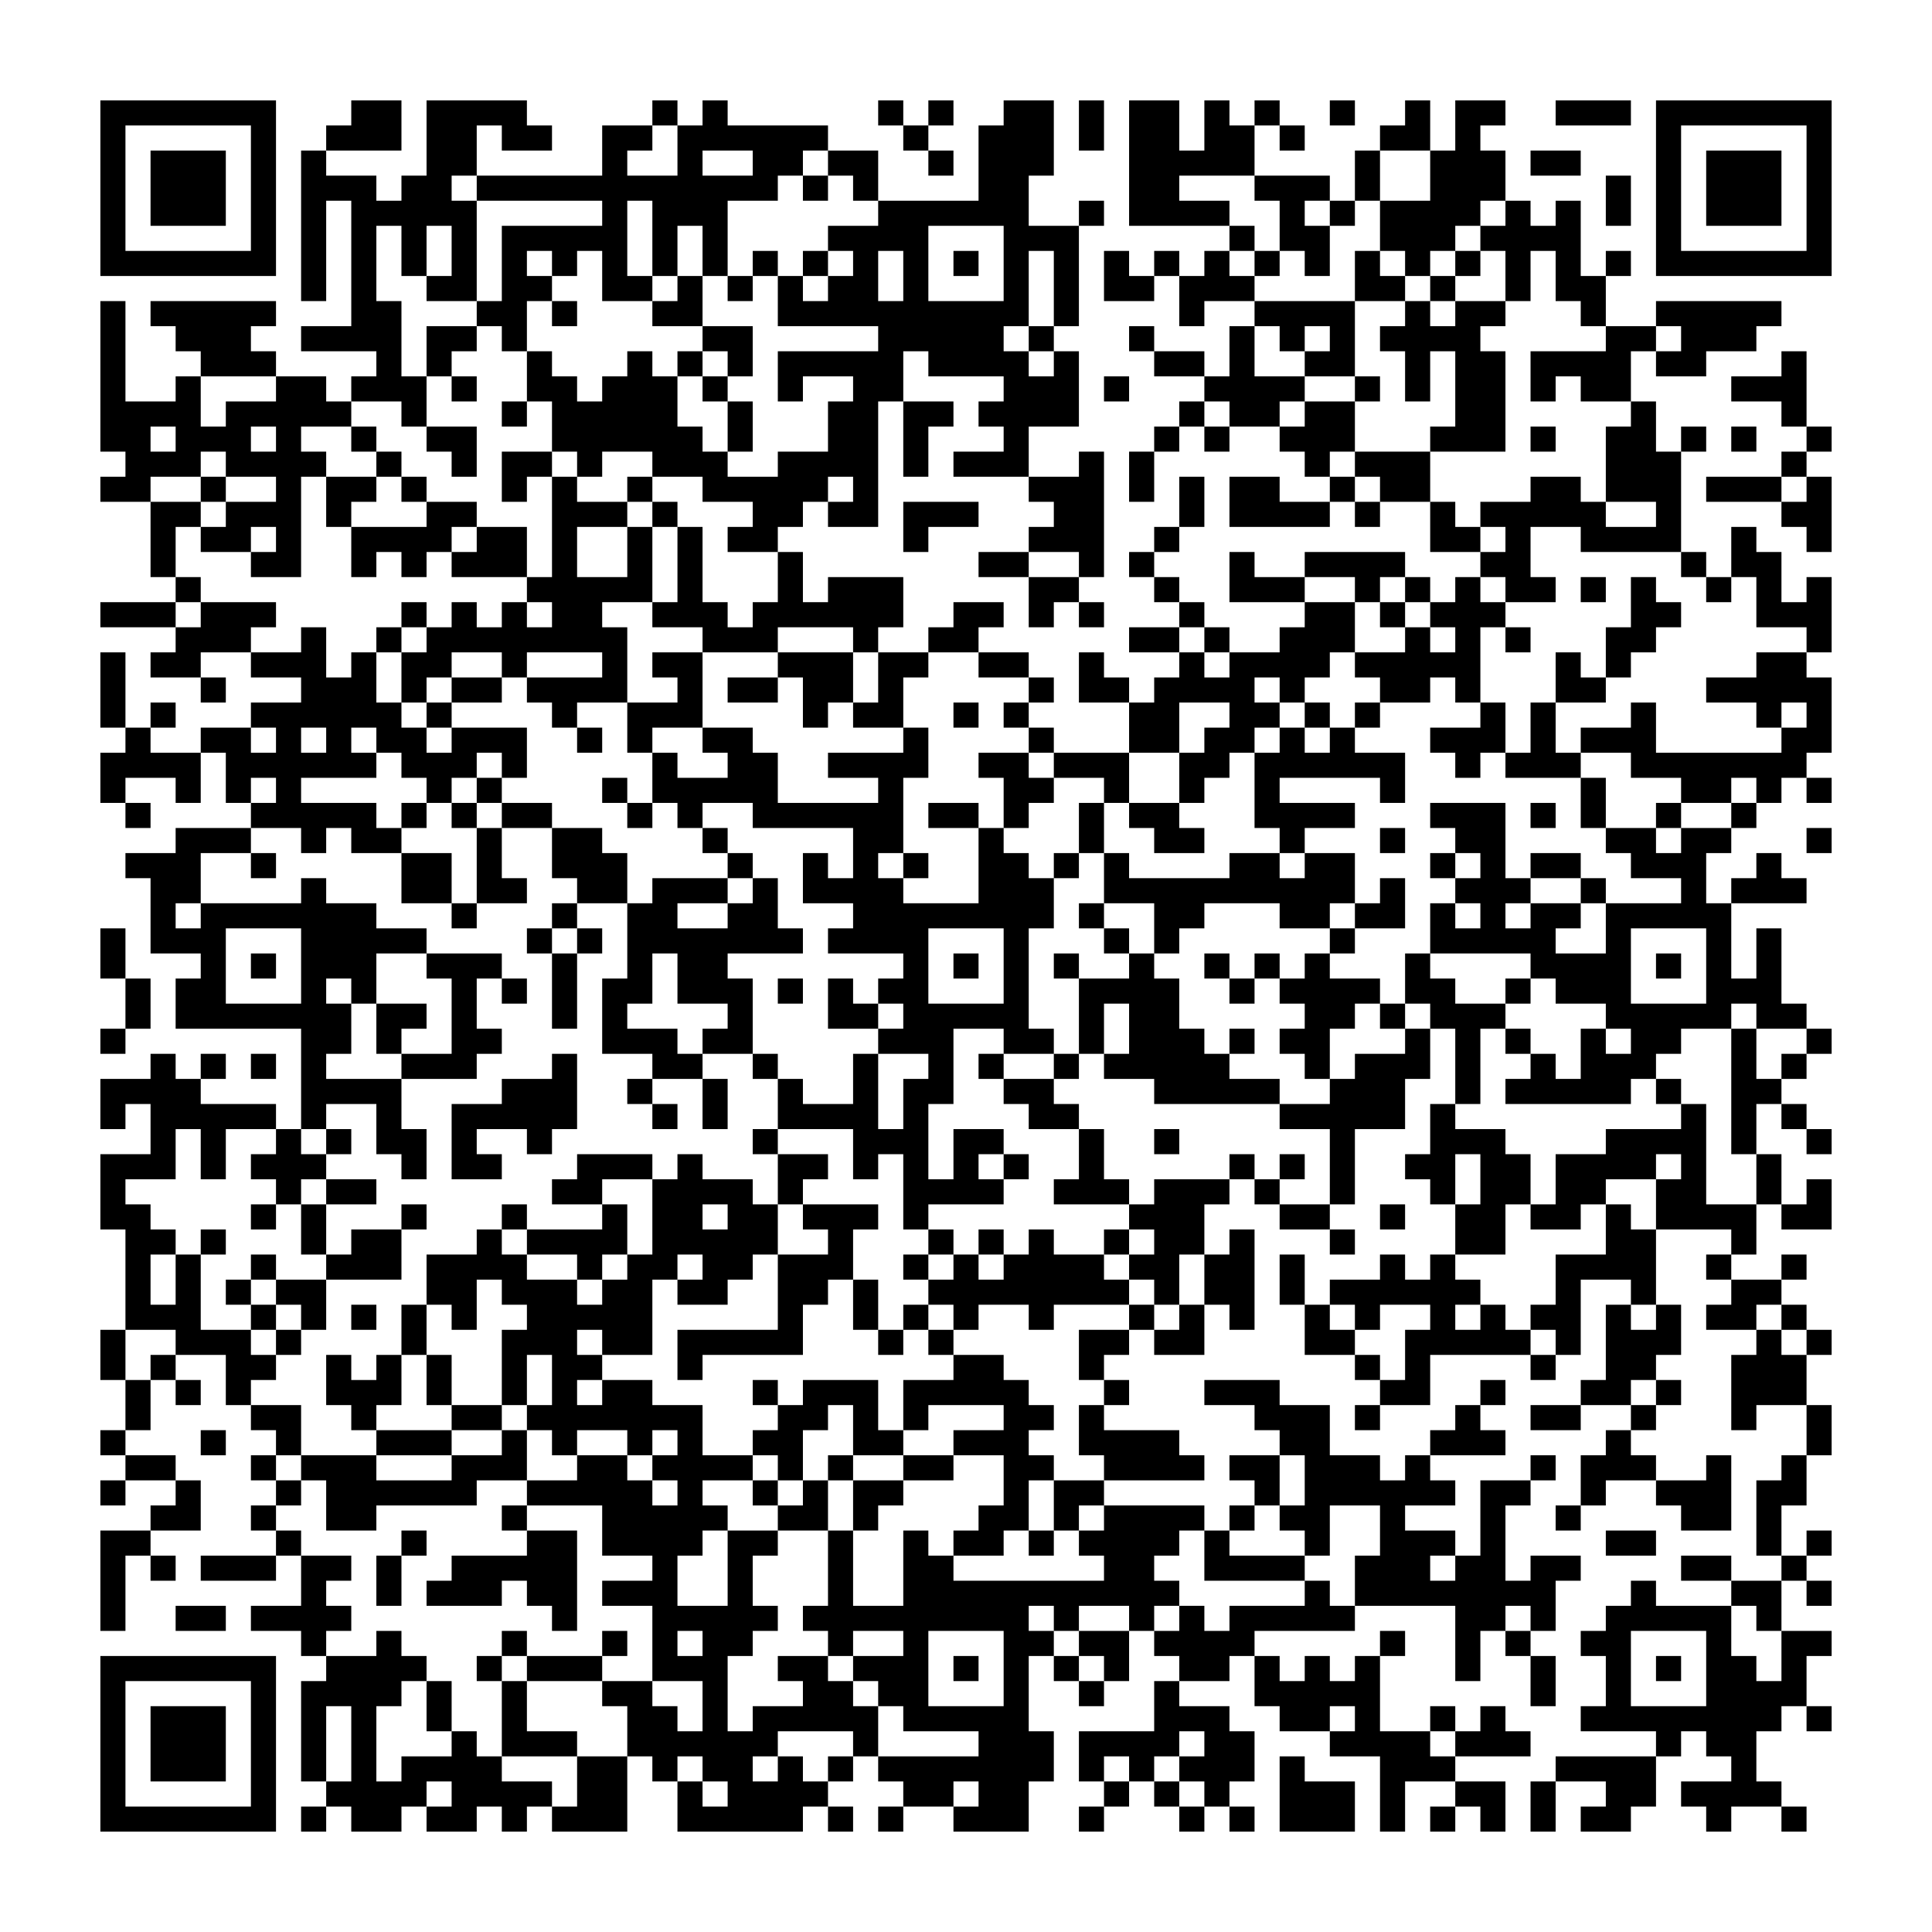
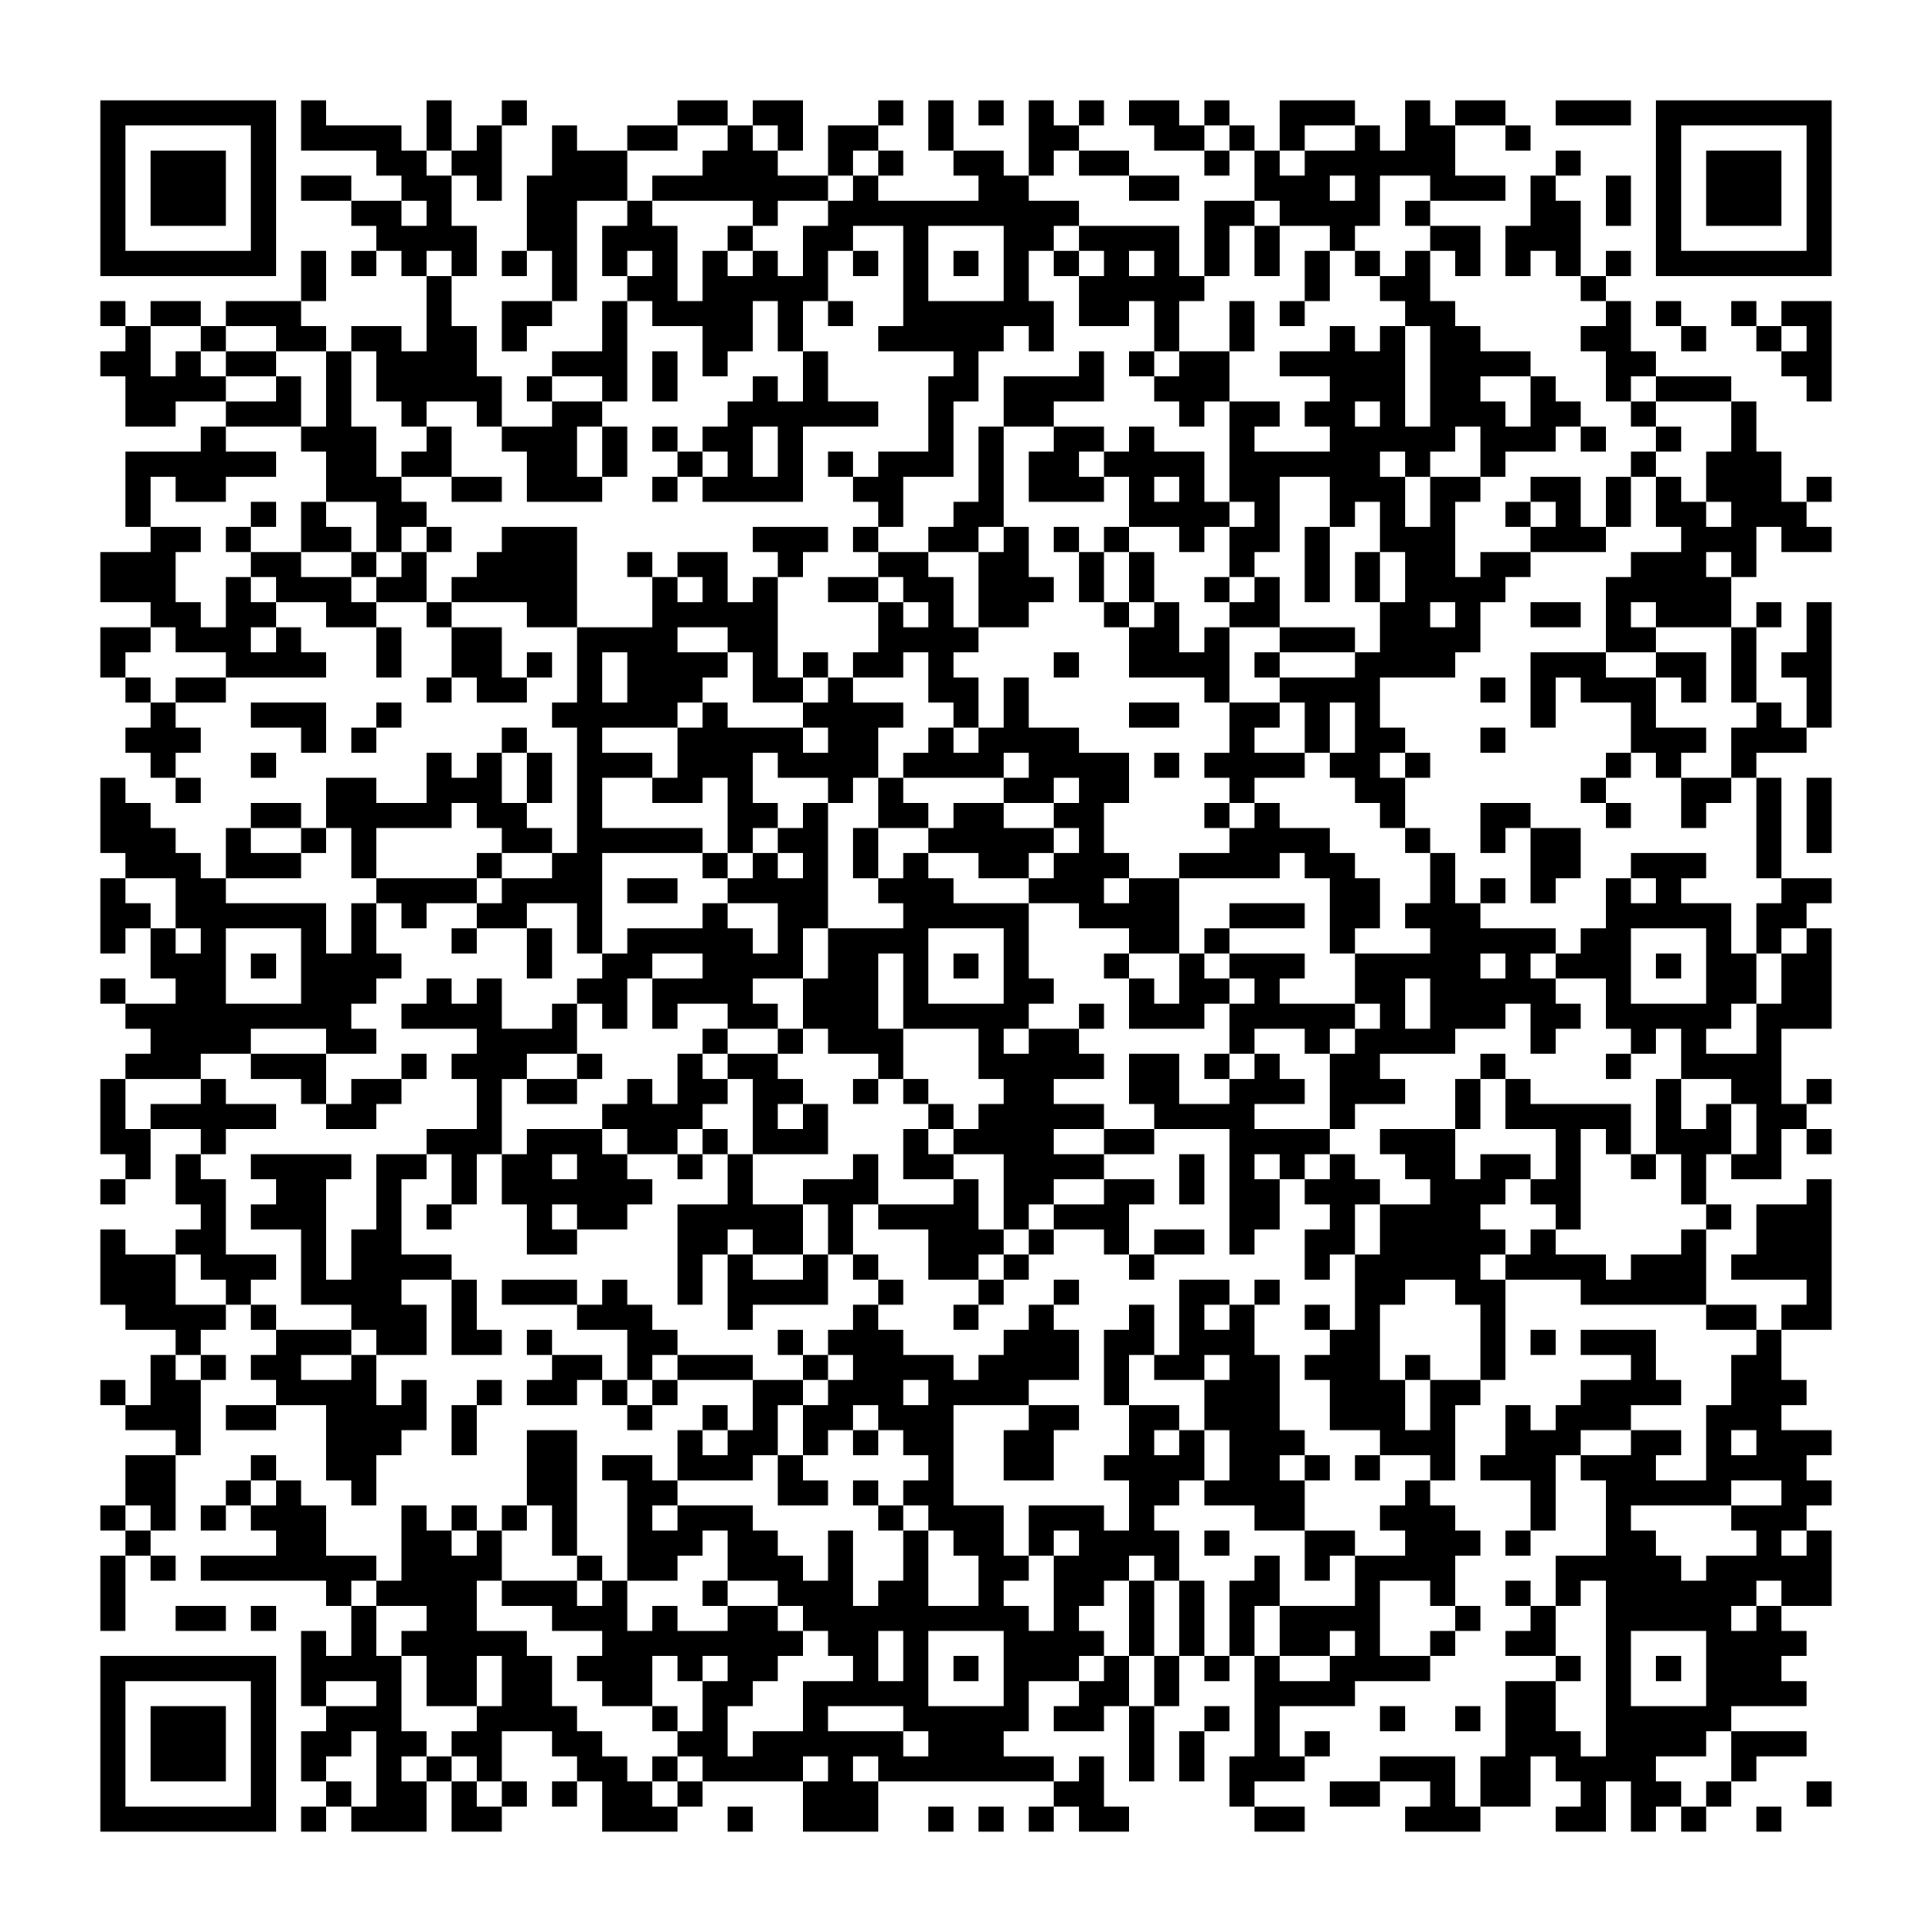
<svg xmlns="http://www.w3.org/2000/svg" width="770" height="770" class="segno">
-   <path transform="scale(10)" class="qrline" stroke="#000" d="M4 4.5h7m3 0h2m1 0h4m5 0h1m1 0h1m6 0h1m1 0h1m2 0h2m1 0h1m1 0h2m1 0h1m1 0h1m2 0h1m2 0h1m1 0h2m2 0h3m1 0h7m-69 1h1m5 0h1m2 0h3m1 0h2m1 0h2m2 0h2m1 0h6m3 0h1m2 0h3m1 0h1m1 0h2m1 0h2m1 0h1m3 0h2m1 0h1m7 0h1m5 0h1m-69 1h1m1 0h3m1 0h1m1 0h1m4 0h2m5 0h1m2 0h1m2 0h2m1 0h2m2 0h1m1 0h3m3 0h5m4 0h1m2 0h3m1 0h2m3 0h1m1 0h3m1 0h1m-69 1h1m1 0h3m1 0h1m1 0h3m1 0h2m1 0h12m1 0h1m1 0h1m4 0h2m4 0h2m3 0h3m1 0h1m2 0h3m4 0h1m1 0h1m1 0h3m1 0h1m-69 1h1m1 0h3m1 0h1m1 0h1m1 0h5m5 0h1m1 0h3m6 0h6m2 0h1m1 0h4m2 0h1m1 0h1m1 0h4m1 0h1m1 0h1m1 0h1m1 0h1m1 0h3m1 0h1m-69 1h1m5 0h1m1 0h1m1 0h1m1 0h1m1 0h1m1 0h5m1 0h1m1 0h1m4 0h4m3 0h3m6 0h1m1 0h2m2 0h3m1 0h4m3 0h1m5 0h1m-69 1h7m1 0h1m1 0h1m1 0h1m1 0h1m1 0h1m1 0h1m1 0h1m1 0h1m1 0h1m1 0h1m1 0h1m1 0h1m1 0h1m1 0h1m1 0h1m1 0h1m1 0h1m1 0h1m1 0h1m1 0h1m1 0h1m1 0h1m1 0h1m1 0h1m1 0h1m1 0h1m1 0h1m1 0h7m-61 1h1m1 0h1m2 0h2m1 0h2m2 0h2m1 0h1m1 0h1m1 0h1m1 0h2m1 0h1m3 0h1m1 0h1m1 0h2m1 0h3m4 0h2m1 0h1m2 0h1m1 0h2m-60 1h1m1 0h5m3 0h2m3 0h2m1 0h1m3 0h2m3 0h10m1 0h1m4 0h1m2 0h4m2 0h1m1 0h2m3 0h1m2 0h5m-67 1h1m2 0h3m2 0h4m1 0h2m1 0h1m7 0h2m5 0h5m1 0h1m3 0h1m3 0h1m1 0h1m1 0h1m1 0h4m5 0h2m1 0h3m-66 1h1m3 0h3m4 0h1m1 0h1m3 0h1m3 0h1m1 0h1m1 0h1m1 0h5m1 0h4m1 0h1m3 0h2m1 0h1m2 0h2m2 0h1m1 0h2m1 0h4m1 0h2m3 0h1m-68 1h1m2 0h1m3 0h2m1 0h3m1 0h1m2 0h2m1 0h3m1 0h1m2 0h1m2 0h2m4 0h3m1 0h1m3 0h4m2 0h1m1 0h1m1 0h2m1 0h1m1 0h2m4 0h3m-68 1h4m1 0h5m2 0h1m3 0h1m1 0h5m2 0h1m3 0h2m1 0h2m1 0h4m4 0h1m1 0h2m1 0h2m4 0h2m5 0h1m5 0h1m-68 1h2m1 0h3m1 0h1m2 0h1m2 0h2m3 0h6m1 0h1m3 0h2m1 0h1m3 0h1m5 0h1m1 0h1m2 0h3m3 0h3m1 0h1m2 0h2m1 0h1m1 0h1m2 0h1m-68 1h3m1 0h4m2 0h1m2 0h1m1 0h2m1 0h1m2 0h3m2 0h4m1 0h1m1 0h3m2 0h1m1 0h1m6 0h1m1 0h3m7 0h3m4 0h1m-68 1h2m2 0h1m2 0h1m1 0h2m1 0h1m3 0h1m1 0h1m2 0h1m2 0h5m1 0h1m6 0h3m1 0h1m1 0h1m1 0h2m2 0h1m1 0h2m4 0h2m1 0h3m1 0h3m1 0h1m-67 1h2m1 0h3m1 0h1m3 0h2m3 0h3m1 0h1m3 0h2m1 0h2m1 0h3m3 0h2m3 0h1m1 0h4m1 0h1m2 0h1m1 0h5m2 0h1m4 0h2m-67 1h1m1 0h2m1 0h1m2 0h4m1 0h2m1 0h1m2 0h1m1 0h1m1 0h2m5 0h1m4 0h3m2 0h1m10 0h2m1 0h1m2 0h4m2 0h1m2 0h1m-67 1h1m3 0h2m2 0h1m1 0h1m1 0h3m1 0h1m2 0h1m1 0h1m3 0h1m7 0h2m2 0h1m1 0h1m3 0h1m2 0h4m3 0h2m6 0h1m1 0h2m-64 1h1m13 0h5m1 0h1m3 0h1m1 0h3m5 0h2m3 0h1m2 0h3m2 0h1m1 0h1m1 0h1m1 0h2m1 0h1m1 0h1m2 0h1m1 0h1m1 0h1m-69 1h3m1 0h3m5 0h1m1 0h1m1 0h1m1 0h2m2 0h3m1 0h6m2 0h2m1 0h1m1 0h1m3 0h1m4 0h2m1 0h1m1 0h3m5 0h2m3 0h3m-66 1h3m2 0h1m2 0h1m1 0h8m3 0h3m3 0h1m2 0h2m6 0h2m1 0h1m2 0h3m2 0h1m1 0h1m1 0h1m3 0h2m6 0h1m-69 1h1m1 0h2m2 0h3m1 0h1m1 0h2m2 0h1m3 0h1m1 0h2m3 0h3m1 0h2m2 0h2m2 0h1m3 0h1m1 0h4m1 0h5m3 0h1m1 0h1m5 0h2m-68 1h1m3 0h1m3 0h3m1 0h1m1 0h2m1 0h4m2 0h1m1 0h2m1 0h2m1 0h1m5 0h1m1 0h2m1 0h4m1 0h1m3 0h2m1 0h1m3 0h2m4 0h5m-69 1h1m1 0h1m3 0h6m1 0h1m4 0h1m2 0h3m4 0h1m1 0h2m2 0h1m1 0h1m4 0h2m2 0h2m1 0h1m1 0h1m4 0h1m1 0h1m3 0h1m4 0h1m1 0h1m-68 1h1m2 0h2m1 0h1m1 0h1m1 0h2m1 0h3m2 0h1m1 0h1m2 0h2m6 0h1m4 0h1m3 0h2m1 0h2m1 0h1m1 0h1m3 0h3m1 0h1m1 0h3m5 0h2m-69 1h4m1 0h6m1 0h3m1 0h1m5 0h1m2 0h2m2 0h4m2 0h2m1 0h3m2 0h2m1 0h6m2 0h1m1 0h3m2 0h7m-68 1h1m2 0h1m1 0h1m1 0h1m5 0h1m1 0h1m4 0h1m1 0h5m4 0h1m4 0h2m2 0h1m2 0h1m2 0h1m4 0h1m7 0h1m3 0h2m1 0h1m1 0h1m-68 1h1m4 0h5m1 0h1m1 0h1m1 0h2m3 0h1m1 0h1m2 0h6m1 0h2m1 0h1m2 0h1m1 0h2m3 0h4m3 0h3m1 0h1m1 0h1m2 0h1m2 0h1m-63 1h3m2 0h1m1 0h2m3 0h1m2 0h2m4 0h1m5 0h2m3 0h1m3 0h1m2 0h2m3 0h1m3 0h1m2 0h2m4 0h2m1 0h2m3 0h1m-68 1h3m2 0h1m5 0h2m1 0h1m2 0h3m4 0h1m2 0h1m1 0h1m1 0h1m2 0h2m1 0h1m1 0h1m4 0h2m1 0h2m3 0h1m1 0h1m1 0h2m2 0h3m2 0h1m-65 1h2m4 0h1m3 0h2m1 0h2m2 0h2m1 0h3m1 0h1m1 0h4m3 0h3m2 0h10m1 0h1m2 0h3m2 0h1m3 0h1m1 0h3m-66 1h1m1 0h7m3 0h1m3 0h1m2 0h2m2 0h2m3 0h8m1 0h1m2 0h2m3 0h2m1 0h2m1 0h1m1 0h1m1 0h2m1 0h5m-65 1h1m1 0h3m3 0h5m4 0h1m1 0h1m1 0h7m1 0h4m3 0h1m3 0h1m1 0h1m6 0h1m3 0h5m2 0h1m3 0h1m1 0h1m-67 1h1m3 0h1m1 0h1m1 0h3m2 0h3m2 0h1m2 0h1m1 0h2m7 0h1m1 0h1m1 0h1m1 0h1m2 0h1m2 0h1m1 0h1m1 0h1m3 0h1m4 0h4m1 0h1m1 0h1m1 0h1m-66 1h1m1 0h2m3 0h1m1 0h1m3 0h1m1 0h1m1 0h1m1 0h2m1 0h3m1 0h1m1 0h1m1 0h2m3 0h1m2 0h4m2 0h1m1 0h4m1 0h2m2 0h1m1 0h3m3 0h3m-66 1h1m1 0h7m1 0h2m1 0h1m3 0h1m1 0h1m4 0h1m3 0h2m1 0h5m2 0h1m1 0h2m5 0h2m1 0h1m1 0h3m4 0h5m1 0h2m-68 1h1m7 0h2m1 0h1m2 0h2m4 0h3m1 0h2m5 0h3m2 0h2m1 0h1m1 0h3m1 0h1m1 0h2m3 0h1m1 0h1m1 0h1m2 0h1m1 0h2m2 0h1m2 0h1m-67 1h1m1 0h1m1 0h1m1 0h1m3 0h3m3 0h1m3 0h2m2 0h1m3 0h1m2 0h1m1 0h1m2 0h1m1 0h5m3 0h1m1 0h3m1 0h1m2 0h1m1 0h3m3 0h1m1 0h1m-68 1h4m4 0h4m4 0h3m2 0h1m2 0h1m2 0h1m2 0h1m1 0h2m2 0h2m4 0h5m2 0h3m2 0h1m1 0h5m1 0h1m2 0h2m-67 1h1m1 0h5m1 0h1m2 0h1m2 0h5m3 0h1m1 0h1m2 0h4m1 0h1m4 0h2m8 0h5m1 0h1m9 0h1m1 0h1m1 0h1m-66 1h1m1 0h1m2 0h1m1 0h1m1 0h2m1 0h1m2 0h1m8 0h1m3 0h3m1 0h2m3 0h1m2 0h1m6 0h1m3 0h3m4 0h4m1 0h1m2 0h1m-69 1h3m1 0h1m1 0h3m3 0h1m1 0h2m3 0h3m1 0h1m3 0h2m1 0h1m1 0h1m1 0h1m1 0h1m2 0h1m5 0h1m1 0h1m1 0h1m2 0h2m1 0h2m1 0h4m1 0h1m2 0h1m-67 1h1m6 0h1m1 0h2m7 0h2m2 0h4m1 0h1m4 0h4m2 0h3m1 0h3m1 0h1m2 0h1m3 0h1m1 0h2m1 0h2m2 0h2m2 0h1m1 0h1m-69 1h2m4 0h1m1 0h1m3 0h1m3 0h1m3 0h1m1 0h2m1 0h2m1 0h3m1 0h1m8 0h3m3 0h2m2 0h1m2 0h2m1 0h2m1 0h1m1 0h4m1 0h2m-68 1h2m1 0h1m3 0h1m1 0h2m3 0h1m1 0h4m1 0h5m2 0h1m3 0h1m1 0h1m1 0h1m2 0h1m1 0h2m1 0h1m3 0h1m4 0h2m4 0h2m3 0h1m-65 1h1m1 0h1m2 0h1m2 0h3m1 0h4m2 0h1m1 0h2m1 0h2m1 0h3m2 0h1m1 0h1m1 0h4m1 0h2m1 0h2m1 0h1m3 0h1m1 0h1m4 0h4m2 0h1m2 0h1m-67 1h1m1 0h1m1 0h1m1 0h2m4 0h2m1 0h3m1 0h2m1 0h2m2 0h2m1 0h1m2 0h8m1 0h1m1 0h2m1 0h1m1 0h6m3 0h1m2 0h1m3 0h2m-66 1h3m2 0h1m1 0h1m1 0h1m1 0h1m1 0h1m2 0h5m5 0h1m2 0h1m1 0h1m1 0h1m2 0h1m3 0h1m1 0h1m1 0h1m2 0h1m1 0h1m2 0h1m1 0h1m1 0h2m1 0h1m1 0h1m1 0h2m1 0h1m-68 1h1m2 0h3m1 0h1m4 0h1m3 0h3m1 0h2m1 0h5m3 0h1m1 0h1m5 0h2m1 0h2m4 0h2m2 0h5m1 0h1m1 0h3m3 0h1m1 0h1m-69 1h1m1 0h1m2 0h2m2 0h1m1 0h1m1 0h1m2 0h1m1 0h2m3 0h1m10 0h2m3 0h1m10 0h1m1 0h1m4 0h1m2 0h2m3 0h3m-67 1h1m1 0h1m1 0h1m3 0h3m1 0h1m2 0h1m1 0h1m1 0h2m4 0h1m1 0h3m1 0h5m3 0h1m3 0h3m4 0h2m2 0h1m3 0h2m1 0h1m2 0h3m-67 1h1m4 0h2m2 0h1m3 0h2m1 0h7m3 0h2m1 0h1m1 0h1m3 0h2m1 0h1m6 0h3m1 0h1m3 0h1m2 0h2m2 0h1m3 0h1m2 0h1m-69 1h1m3 0h1m2 0h1m3 0h3m2 0h1m1 0h1m2 0h1m1 0h1m2 0h2m2 0h2m2 0h3m2 0h4m4 0h2m4 0h3m4 0h1m7 0h1m-68 1h2m3 0h1m1 0h3m3 0h3m2 0h2m1 0h4m1 0h1m1 0h1m2 0h2m2 0h2m2 0h4m1 0h2m1 0h3m1 0h1m4 0h1m1 0h3m2 0h1m2 0h1m-68 1h1m2 0h1m3 0h1m1 0h6m2 0h5m1 0h1m2 0h1m1 0h1m1 0h2m4 0h1m1 0h2m6 0h1m1 0h6m1 0h2m2 0h1m2 0h3m1 0h2m-66 1h2m2 0h1m2 0h2m5 0h1m3 0h5m2 0h2m1 0h1m4 0h2m1 0h1m1 0h4m1 0h1m1 0h2m2 0h1m3 0h1m2 0h1m4 0h2m1 0h1m-67 1h2m5 0h1m4 0h1m4 0h2m1 0h4m1 0h2m2 0h1m2 0h1m1 0h2m1 0h1m1 0h4m1 0h1m3 0h1m2 0h3m1 0h1m4 0h2m4 0h1m1 0h1m-69 1h1m1 0h1m1 0h3m1 0h2m1 0h1m2 0h5m3 0h1m2 0h1m3 0h1m2 0h2m6 0h2m2 0h4m2 0h3m1 0h2m1 0h2m4 0h2m2 0h1m-68 1h1m7 0h1m2 0h1m1 0h3m1 0h2m1 0h3m2 0h1m3 0h1m2 0h11m5 0h1m1 0h8m3 0h1m3 0h2m1 0h1m-69 1h1m2 0h2m1 0h4m8 0h1m3 0h5m1 0h9m1 0h1m2 0h1m1 0h1m1 0h5m4 0h2m1 0h1m2 0h5m1 0h1m-59 1h1m2 0h1m4 0h1m3 0h1m1 0h1m1 0h2m3 0h1m2 0h1m3 0h2m1 0h2m1 0h4m5 0h1m2 0h1m1 0h1m2 0h2m3 0h1m2 0h2m-69 1h7m2 0h4m2 0h1m1 0h3m2 0h3m2 0h2m1 0h3m1 0h1m1 0h1m1 0h1m1 0h1m2 0h2m1 0h1m1 0h1m1 0h1m3 0h1m2 0h1m2 0h1m1 0h1m1 0h2m1 0h1m-68 1h1m5 0h1m1 0h4m1 0h1m2 0h1m3 0h2m2 0h1m3 0h2m1 0h2m3 0h1m2 0h1m2 0h1m3 0h5m6 0h1m2 0h1m3 0h4m-68 1h1m1 0h3m1 0h1m1 0h1m1 0h1m2 0h1m2 0h1m4 0h2m1 0h1m1 0h5m1 0h5m5 0h3m2 0h2m1 0h1m2 0h1m1 0h1m3 0h8m1 0h1m-69 1h1m1 0h3m1 0h1m1 0h1m1 0h1m3 0h1m1 0h3m2 0h6m3 0h1m4 0h3m1 0h4m1 0h2m3 0h4m1 0h3m5 0h1m1 0h2m-66 1h1m1 0h3m1 0h1m1 0h1m1 0h1m1 0h4m3 0h2m1 0h1m1 0h2m1 0h1m1 0h1m1 0h7m1 0h1m1 0h1m1 0h3m1 0h1m3 0h3m4 0h4m3 0h1m-66 1h1m5 0h1m2 0h4m1 0h4m1 0h2m2 0h1m1 0h4m3 0h2m1 0h2m3 0h1m1 0h1m1 0h1m2 0h3m1 0h1m2 0h2m1 0h1m2 0h2m1 0h4m-67 1h7m1 0h1m1 0h2m1 0h2m1 0h1m1 0h3m2 0h5m1 0h1m1 0h1m2 0h3m2 0h1m3 0h1m1 0h1m1 0h3m1 0h1m1 0h1m1 0h1m1 0h1m1 0h2m3 0h1m2 0h1" />
+   <path transform="scale(10)" class="qrline" stroke="#000" d="M4 4.5h7m1 0h1m4 0h1m2 0h1m6 0h2m1 0h2m3 0h1m1 0h1m1 0h1m1 0h1m1 0h1m1 0h2m1 0h1m2 0h3m2 0h1m1 0h2m2 0h3m1 0h7m-69 1h1m5 0h1m1 0h4m1 0h1m1 0h1m2 0h1m2 0h2m2 0h1m1 0h1m1 0h2m2 0h1m3 0h2m3 0h2m1 0h1m1 0h1m2 0h1m1 0h2m2 0h1m5 0h1m5 0h1m-69 1h1m1 0h3m1 0h1m4 0h2m1 0h2m2 0h3m3 0h3m2 0h1m1 0h1m2 0h2m1 0h1m1 0h2m3 0h1m1 0h1m1 0h6m4 0h1m3 0h1m1 0h3m1 0h1m-69 1h1m1 0h3m1 0h1m1 0h2m2 0h2m1 0h1m1 0h4m1 0h7m1 0h1m4 0h2m4 0h2m3 0h3m1 0h1m2 0h3m1 0h1m2 0h1m1 0h1m1 0h3m1 0h1m-69 1h1m1 0h3m1 0h1m3 0h2m1 0h1m3 0h2m2 0h1m4 0h1m2 0h10m5 0h2m1 0h4m1 0h1m4 0h2m1 0h1m1 0h1m1 0h3m1 0h1m-69 1h1m5 0h1m4 0h4m2 0h2m1 0h3m2 0h1m2 0h2m2 0h1m3 0h2m1 0h4m1 0h1m1 0h1m2 0h1m3 0h2m1 0h3m3 0h1m5 0h1m-69 1h7m1 0h1m1 0h1m1 0h1m1 0h1m1 0h1m1 0h1m1 0h1m1 0h1m1 0h1m1 0h1m1 0h1m1 0h1m1 0h1m1 0h1m1 0h1m1 0h1m1 0h1m1 0h1m1 0h1m1 0h1m1 0h1m1 0h1m1 0h1m1 0h1m1 0h1m1 0h1m1 0h1m1 0h7m-61 1h1m4 0h1m4 0h1m2 0h2m1 0h5m3 0h1m3 0h1m2 0h5m4 0h1m2 0h2m6 0h1m-60 1h1m1 0h2m1 0h3m5 0h1m2 0h2m2 0h1m1 0h4m1 0h1m1 0h1m2 0h6m1 0h2m1 0h1m2 0h1m1 0h1m4 0h2m6 0h1m1 0h1m2 0h1m1 0h2m-68 1h1m2 0h1m2 0h2m1 0h2m1 0h2m1 0h1m3 0h1m3 0h2m1 0h1m3 0h5m1 0h1m4 0h1m2 0h1m3 0h1m1 0h1m1 0h2m4 0h2m2 0h1m2 0h1m1 0h1m-69 1h2m1 0h1m1 0h2m2 0h1m1 0h4m3 0h3m1 0h1m1 0h1m3 0h1m5 0h1m4 0h1m1 0h1m1 0h2m2 0h5m1 0h4m3 0h2m5 0h2m-68 1h4m2 0h1m1 0h1m1 0h5m1 0h1m2 0h1m1 0h1m3 0h1m1 0h1m4 0h2m1 0h4m2 0h3m4 0h3m1 0h2m2 0h1m2 0h1m1 0h3m3 0h1m-68 1h2m2 0h3m1 0h1m2 0h1m2 0h1m2 0h2m5 0h6m2 0h1m2 0h2m5 0h1m1 0h2m1 0h2m1 0h1m1 0h3m1 0h2m2 0h1m3 0h1m-62 1h1m3 0h3m2 0h1m2 0h3m1 0h1m1 0h1m1 0h2m1 0h1m5 0h1m1 0h1m2 0h2m1 0h1m3 0h1m3 0h5m1 0h3m1 0h1m2 0h1m2 0h1m-65 1h6m2 0h2m1 0h2m3 0h2m1 0h1m2 0h1m1 0h1m1 0h1m1 0h1m1 0h3m1 0h1m1 0h2m1 0h4m1 0h6m1 0h1m2 0h1m5 0h1m2 0h3m-66 1h1m1 0h2m4 0h3m2 0h2m1 0h3m2 0h1m1 0h4m2 0h2m3 0h1m1 0h3m1 0h1m1 0h1m1 0h2m2 0h3m1 0h2m2 0h2m1 0h1m1 0h1m1 0h3m1 0h1m-68 1h1m4 0h1m1 0h1m2 0h2m18 0h1m2 0h2m5 0h4m1 0h1m2 0h1m1 0h1m1 0h1m2 0h1m1 0h1m1 0h1m1 0h2m1 0h3m-66 1h2m1 0h1m2 0h2m1 0h1m1 0h1m2 0h3m7 0h3m1 0h1m2 0h2m1 0h1m1 0h1m1 0h1m2 0h1m1 0h2m1 0h1m2 0h3m3 0h3m3 0h3m1 0h2m-69 1h3m3 0h2m2 0h1m1 0h1m2 0h4m2 0h1m1 0h2m2 0h1m3 0h2m2 0h2m2 0h1m1 0h1m3 0h1m2 0h1m1 0h1m1 0h2m1 0h2m4 0h3m1 0h1m-66 1h3m2 0h1m1 0h3m1 0h2m1 0h5m3 0h1m1 0h1m1 0h1m2 0h2m1 0h2m1 0h3m1 0h1m1 0h1m2 0h1m1 0h1m1 0h1m1 0h1m1 0h4m4 0h5m-63 1h2m1 0h2m2 0h2m2 0h1m3 0h2m3 0h5m4 0h1m1 0h1m1 0h2m3 0h1m1 0h1m2 0h2m4 0h2m1 0h1m2 0h2m1 0h1m1 0h3m1 0h1m1 0h1m-69 1h2m1 0h3m1 0h1m3 0h1m2 0h2m3 0h4m2 0h2m4 0h4m6 0h2m1 0h1m2 0h3m1 0h4m5 0h2m3 0h1m2 0h1m-69 1h1m4 0h4m2 0h1m2 0h2m1 0h1m1 0h1m1 0h4m1 0h1m1 0h1m1 0h2m1 0h1m4 0h1m2 0h4m1 0h1m3 0h4m3 0h3m2 0h2m1 0h1m1 0h2m-68 1h1m1 0h2m8 0h1m1 0h2m2 0h1m1 0h3m2 0h2m1 0h1m3 0h2m1 0h1m7 0h1m2 0h4m4 0h1m1 0h1m1 0h3m1 0h1m1 0h1m2 0h1m-67 1h1m3 0h3m2 0h1m6 0h5m1 0h1m3 0h4m2 0h1m1 0h1m4 0h2m2 0h2m1 0h1m1 0h1m6 0h1m3 0h1m4 0h1m1 0h1m-68 1h3m4 0h1m1 0h1m5 0h1m2 0h1m3 0h5m1 0h2m2 0h1m1 0h4m6 0h1m2 0h1m1 0h2m3 0h1m5 0h3m1 0h3m-66 1h1m3 0h1m6 0h1m1 0h1m1 0h1m1 0h3m1 0h3m1 0h4m1 0h4m1 0h4m1 0h1m1 0h4m1 0h2m1 0h1m7 0h1m1 0h1m2 0h1m-66 1h1m2 0h1m5 0h2m2 0h3m1 0h1m1 0h1m2 0h2m1 0h1m3 0h1m1 0h1m4 0h2m1 0h2m4 0h1m4 0h2m7 0h1m3 0h2m1 0h1m1 0h1m-69 1h2m4 0h2m1 0h5m1 0h2m2 0h1m5 0h2m1 0h1m2 0h2m1 0h2m2 0h2m4 0h1m1 0h1m4 0h1m3 0h2m3 0h1m2 0h1m2 0h1m1 0h1m-69 1h3m2 0h1m2 0h1m1 0h1m5 0h2m1 0h5m1 0h1m1 0h2m1 0h1m2 0h5m1 0h1m5 0h4m3 0h1m2 0h1m1 0h2m7 0h1m1 0h1m-68 1h3m1 0h3m2 0h1m4 0h1m2 0h2m4 0h1m1 0h1m1 0h1m1 0h1m1 0h1m2 0h2m1 0h3m2 0h4m1 0h2m3 0h1m3 0h2m2 0h3m2 0h1m-67 1h1m2 0h2m6 0h4m1 0h4m1 0h2m2 0h4m2 0h3m3 0h3m1 0h2m6 0h2m2 0h1m1 0h1m1 0h1m2 0h1m1 0h1m4 0h2m-69 1h2m1 0h6m1 0h1m1 0h1m2 0h2m2 0h1m4 0h1m2 0h2m3 0h5m2 0h4m2 0h3m1 0h2m1 0h3m5 0h5m1 0h2m-68 1h1m1 0h1m1 0h1m3 0h1m1 0h1m3 0h1m2 0h1m1 0h1m1 0h5m1 0h1m1 0h4m3 0h1m4 0h2m1 0h1m4 0h1m3 0h5m1 0h2m3 0h1m1 0h1m1 0h1m-67 1h3m1 0h1m1 0h4m5 0h1m2 0h2m2 0h4m1 0h2m1 0h1m1 0h1m1 0h1m3 0h1m2 0h1m1 0h3m2 0h5m1 0h1m1 0h3m1 0h1m1 0h2m1 0h2m-69 1h1m2 0h2m3 0h3m2 0h1m1 0h1m3 0h2m1 0h4m2 0h3m1 0h1m3 0h2m3 0h1m1 0h2m1 0h1m3 0h2m1 0h5m2 0h1m3 0h2m1 0h2m-68 1h9m2 0h4m2 0h1m1 0h1m1 0h1m2 0h2m1 0h3m1 0h5m2 0h1m1 0h3m1 0h5m1 0h1m1 0h3m1 0h2m1 0h5m1 0h3m-67 1h4m3 0h2m4 0h4m5 0h1m2 0h1m1 0h3m3 0h1m1 0h2m6 0h1m2 0h1m1 0h4m3 0h1m3 0h1m1 0h1m2 0h1m-66 1h3m2 0h3m3 0h1m1 0h3m2 0h1m3 0h1m1 0h2m4 0h1m3 0h5m1 0h2m1 0h1m1 0h1m2 0h2m4 0h1m4 0h1m2 0h4m-67 1h1m3 0h1m3 0h1m1 0h2m3 0h1m1 0h2m2 0h1m1 0h2m1 0h2m2 0h1m1 0h1m3 0h2m3 0h2m2 0h3m1 0h3m2 0h1m1 0h1m5 0h1m2 0h2m1 0h1m-69 1h1m1 0h5m2 0h2m4 0h1m4 0h4m2 0h1m1 0h1m4 0h1m1 0h5m2 0h4m3 0h1m4 0h1m1 0h5m1 0h1m1 0h1m1 0h2m-68 1h2m2 0h1m8 0h3m1 0h3m1 0h2m1 0h1m1 0h3m3 0h1m1 0h4m2 0h2m3 0h4m2 0h3m4 0h1m1 0h1m1 0h3m1 0h1m1 0h1m-68 1h1m1 0h1m2 0h4m1 0h2m1 0h1m1 0h2m1 0h2m2 0h1m1 0h1m4 0h1m1 0h2m2 0h4m3 0h1m1 0h1m1 0h1m1 0h1m2 0h2m1 0h2m1 0h1m2 0h1m1 0h1m1 0h2m-67 1h1m2 0h2m2 0h2m2 0h1m2 0h1m1 0h6m3 0h1m2 0h3m3 0h1m1 0h2m2 0h2m1 0h1m1 0h2m1 0h3m2 0h3m1 0h2m4 0h1m4 0h1m-65 1h1m1 0h3m2 0h1m1 0h1m3 0h1m1 0h2m2 0h5m1 0h1m1 0h4m1 0h1m1 0h3m4 0h2m2 0h1m1 0h4m3 0h1m5 0h1m1 0h3m-69 1h1m2 0h2m3 0h1m1 0h2m5 0h2m4 0h2m1 0h2m1 0h1m3 0h3m1 0h1m2 0h1m1 0h2m1 0h1m2 0h2m1 0h5m1 0h1m5 0h1m2 0h3m-69 1h3m1 0h3m1 0h1m1 0h4m9 0h1m1 0h1m2 0h1m1 0h1m2 0h2m1 0h1m4 0h1m6 0h1m1 0h5m1 0h4m1 0h3m1 0h4m-69 1h3m2 0h1m2 0h4m2 0h1m1 0h3m1 0h1m2 0h1m1 0h4m2 0h1m3 0h1m2 0h1m4 0h2m1 0h1m3 0h2m2 0h2m3 0h5m4 0h1m-68 1h4m1 0h1m3 0h3m1 0h1m4 0h3m3 0h1m4 0h1m3 0h1m2 0h1m3 0h1m1 0h1m1 0h1m2 0h1m1 0h1m4 0h1m8 0h2m1 0h2m-66 1h1m3 0h3m1 0h2m1 0h2m1 0h1m3 0h2m4 0h1m1 0h3m4 0h3m1 0h2m1 0h3m3 0h2m4 0h1m1 0h1m1 0h3m4 0h1m-65 1h1m1 0h1m1 0h2m2 0h1m7 0h2m1 0h1m1 0h3m2 0h1m1 0h4m1 0h4m1 0h1m1 0h2m1 0h2m1 0h3m1 0h1m2 0h1m5 0h1m3 0h2m-67 1h1m1 0h2m3 0h4m1 0h1m2 0h1m1 0h2m1 0h1m1 0h1m3 0h2m1 0h3m1 0h4m3 0h1m3 0h3m2 0h3m1 0h2m4 0h4m2 0h3m-67 1h3m1 0h2m2 0h4m1 0h1m6 0h1m2 0h1m1 0h1m1 0h2m1 0h3m3 0h2m2 0h2m1 0h3m2 0h3m1 0h1m2 0h1m1 0h3m3 0h3m-64 1h1m5 0h3m2 0h1m2 0h2m4 0h1m1 0h2m1 0h1m1 0h1m1 0h2m2 0h2m3 0h1m1 0h1m1 0h3m3 0h3m2 0h3m2 0h2m1 0h1m1 0h3m-68 1h2m3 0h1m2 0h2m6 0h2m1 0h2m1 0h3m1 0h1m5 0h1m2 0h2m2 0h4m1 0h2m1 0h1m1 0h1m2 0h1m1 0h3m1 0h3m2 0h4m-67 1h2m2 0h1m1 0h1m2 0h1m6 0h2m2 0h2m4 0h2m1 0h1m1 0h2m7 0h2m1 0h4m4 0h1m4 0h1m2 0h5m2 0h2m-69 1h1m1 0h1m1 0h1m1 0h3m3 0h1m1 0h1m1 0h1m1 0h1m2 0h1m1 0h3m5 0h1m1 0h3m1 0h3m1 0h1m4 0h2m3 0h3m3 0h1m2 0h1m4 0h3m-67 1h1m5 0h2m3 0h2m1 0h1m2 0h1m2 0h3m1 0h2m2 0h1m2 0h1m1 0h2m1 0h1m1 0h4m1 0h1m3 0h2m2 0h3m1 0h1m3 0h2m4 0h1m1 0h1m-69 1h1m1 0h1m1 0h7m1 0h4m3 0h1m1 0h2m2 0h3m1 0h1m2 0h1m2 0h2m1 0h3m1 0h1m3 0h1m1 0h1m1 0h4m4 0h5m1 0h5m-69 1h1m8 0h1m1 0h4m1 0h3m1 0h1m3 0h1m2 0h3m1 0h2m2 0h1m2 0h2m1 0h1m1 0h1m1 0h2m3 0h1m2 0h1m2 0h1m1 0h1m1 0h6m1 0h2m-69 1h1m2 0h2m1 0h1m3 0h1m2 0h2m3 0h3m1 0h1m2 0h2m1 0h9m1 0h1m2 0h1m1 0h1m1 0h1m1 0h4m3 0h1m2 0h1m2 0h5m1 0h1m-59 1h1m1 0h1m1 0h5m3 0h8m1 0h2m1 0h1m3 0h4m1 0h1m1 0h1m1 0h1m1 0h2m1 0h1m2 0h1m2 0h2m2 0h1m3 0h4m-68 1h7m1 0h4m1 0h2m1 0h2m1 0h3m1 0h1m1 0h2m3 0h1m1 0h1m1 0h1m1 0h3m1 0h1m1 0h1m1 0h1m1 0h1m2 0h4m5 0h1m1 0h1m1 0h1m1 0h3m-67 1h1m5 0h1m1 0h1m2 0h1m1 0h2m1 0h2m2 0h2m2 0h2m2 0h5m3 0h1m2 0h2m1 0h1m3 0h4m6 0h2m2 0h1m3 0h4m-68 1h1m1 0h3m1 0h1m2 0h3m3 0h4m3 0h1m1 0h1m3 0h1m3 0h5m1 0h2m1 0h1m2 0h1m1 0h1m4 0h1m2 0h1m1 0h2m2 0h5m-65 1h1m1 0h3m1 0h1m1 0h2m1 0h2m1 0h2m2 0h2m3 0h2m1 0h6m1 0h3m5 0h1m1 0h1m2 0h1m1 0h1m7 0h3m1 0h4m1 0h3m-68 1h1m1 0h3m1 0h1m1 0h1m2 0h1m1 0h1m1 0h1m3 0h2m1 0h1m1 0h4m1 0h1m1 0h7m1 0h1m1 0h1m1 0h1m1 0h3m3 0h3m1 0h2m1 0h4m3 0h1m-66 1h1m5 0h1m2 0h1m1 0h2m1 0h1m1 0h1m1 0h1m1 0h2m1 0h1m4 0h3m7 0h2m5 0h1m3 0h2m2 0h1m1 0h2m2 0h1m1 0h2m1 0h1m3 0h1m-69 1h7m1 0h1m1 0h3m1 0h2m4 0h3m2 0h1m2 0h3m2 0h1m1 0h1m1 0h1m1 0h2m5 0h2m4 0h3m3 0h2m1 0h1m1 0h1m2 0h1" />
</svg>
